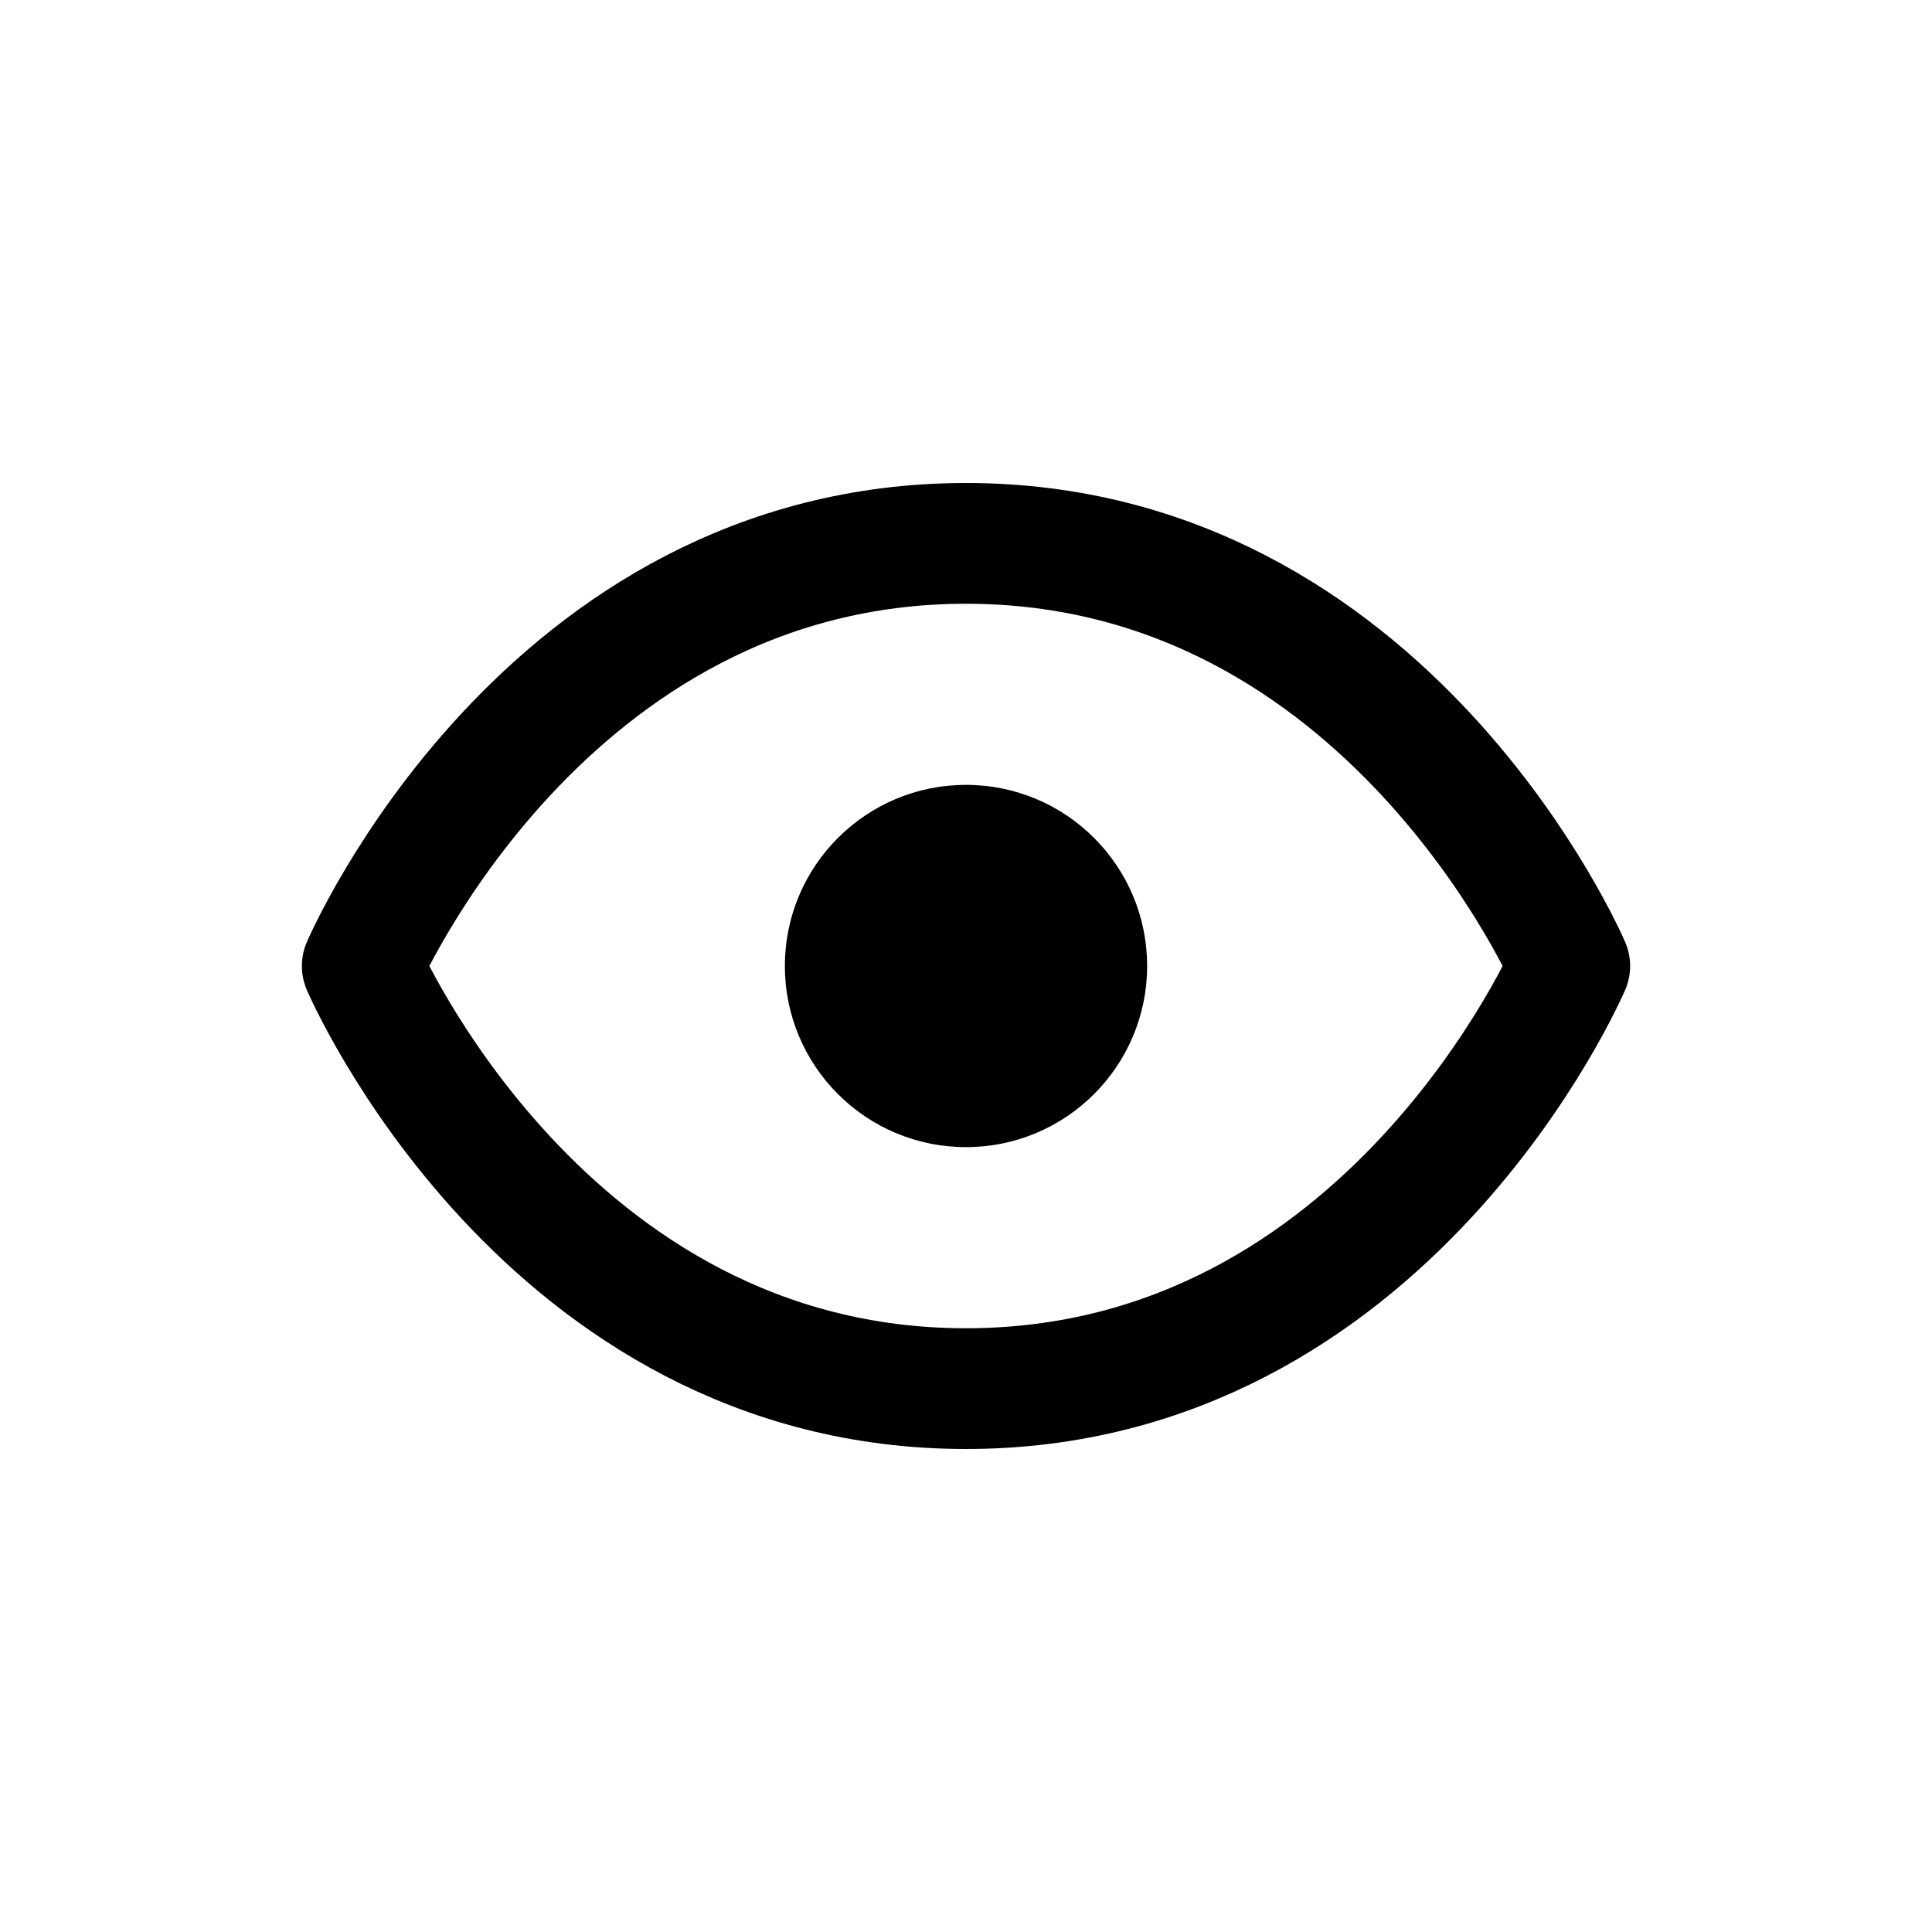
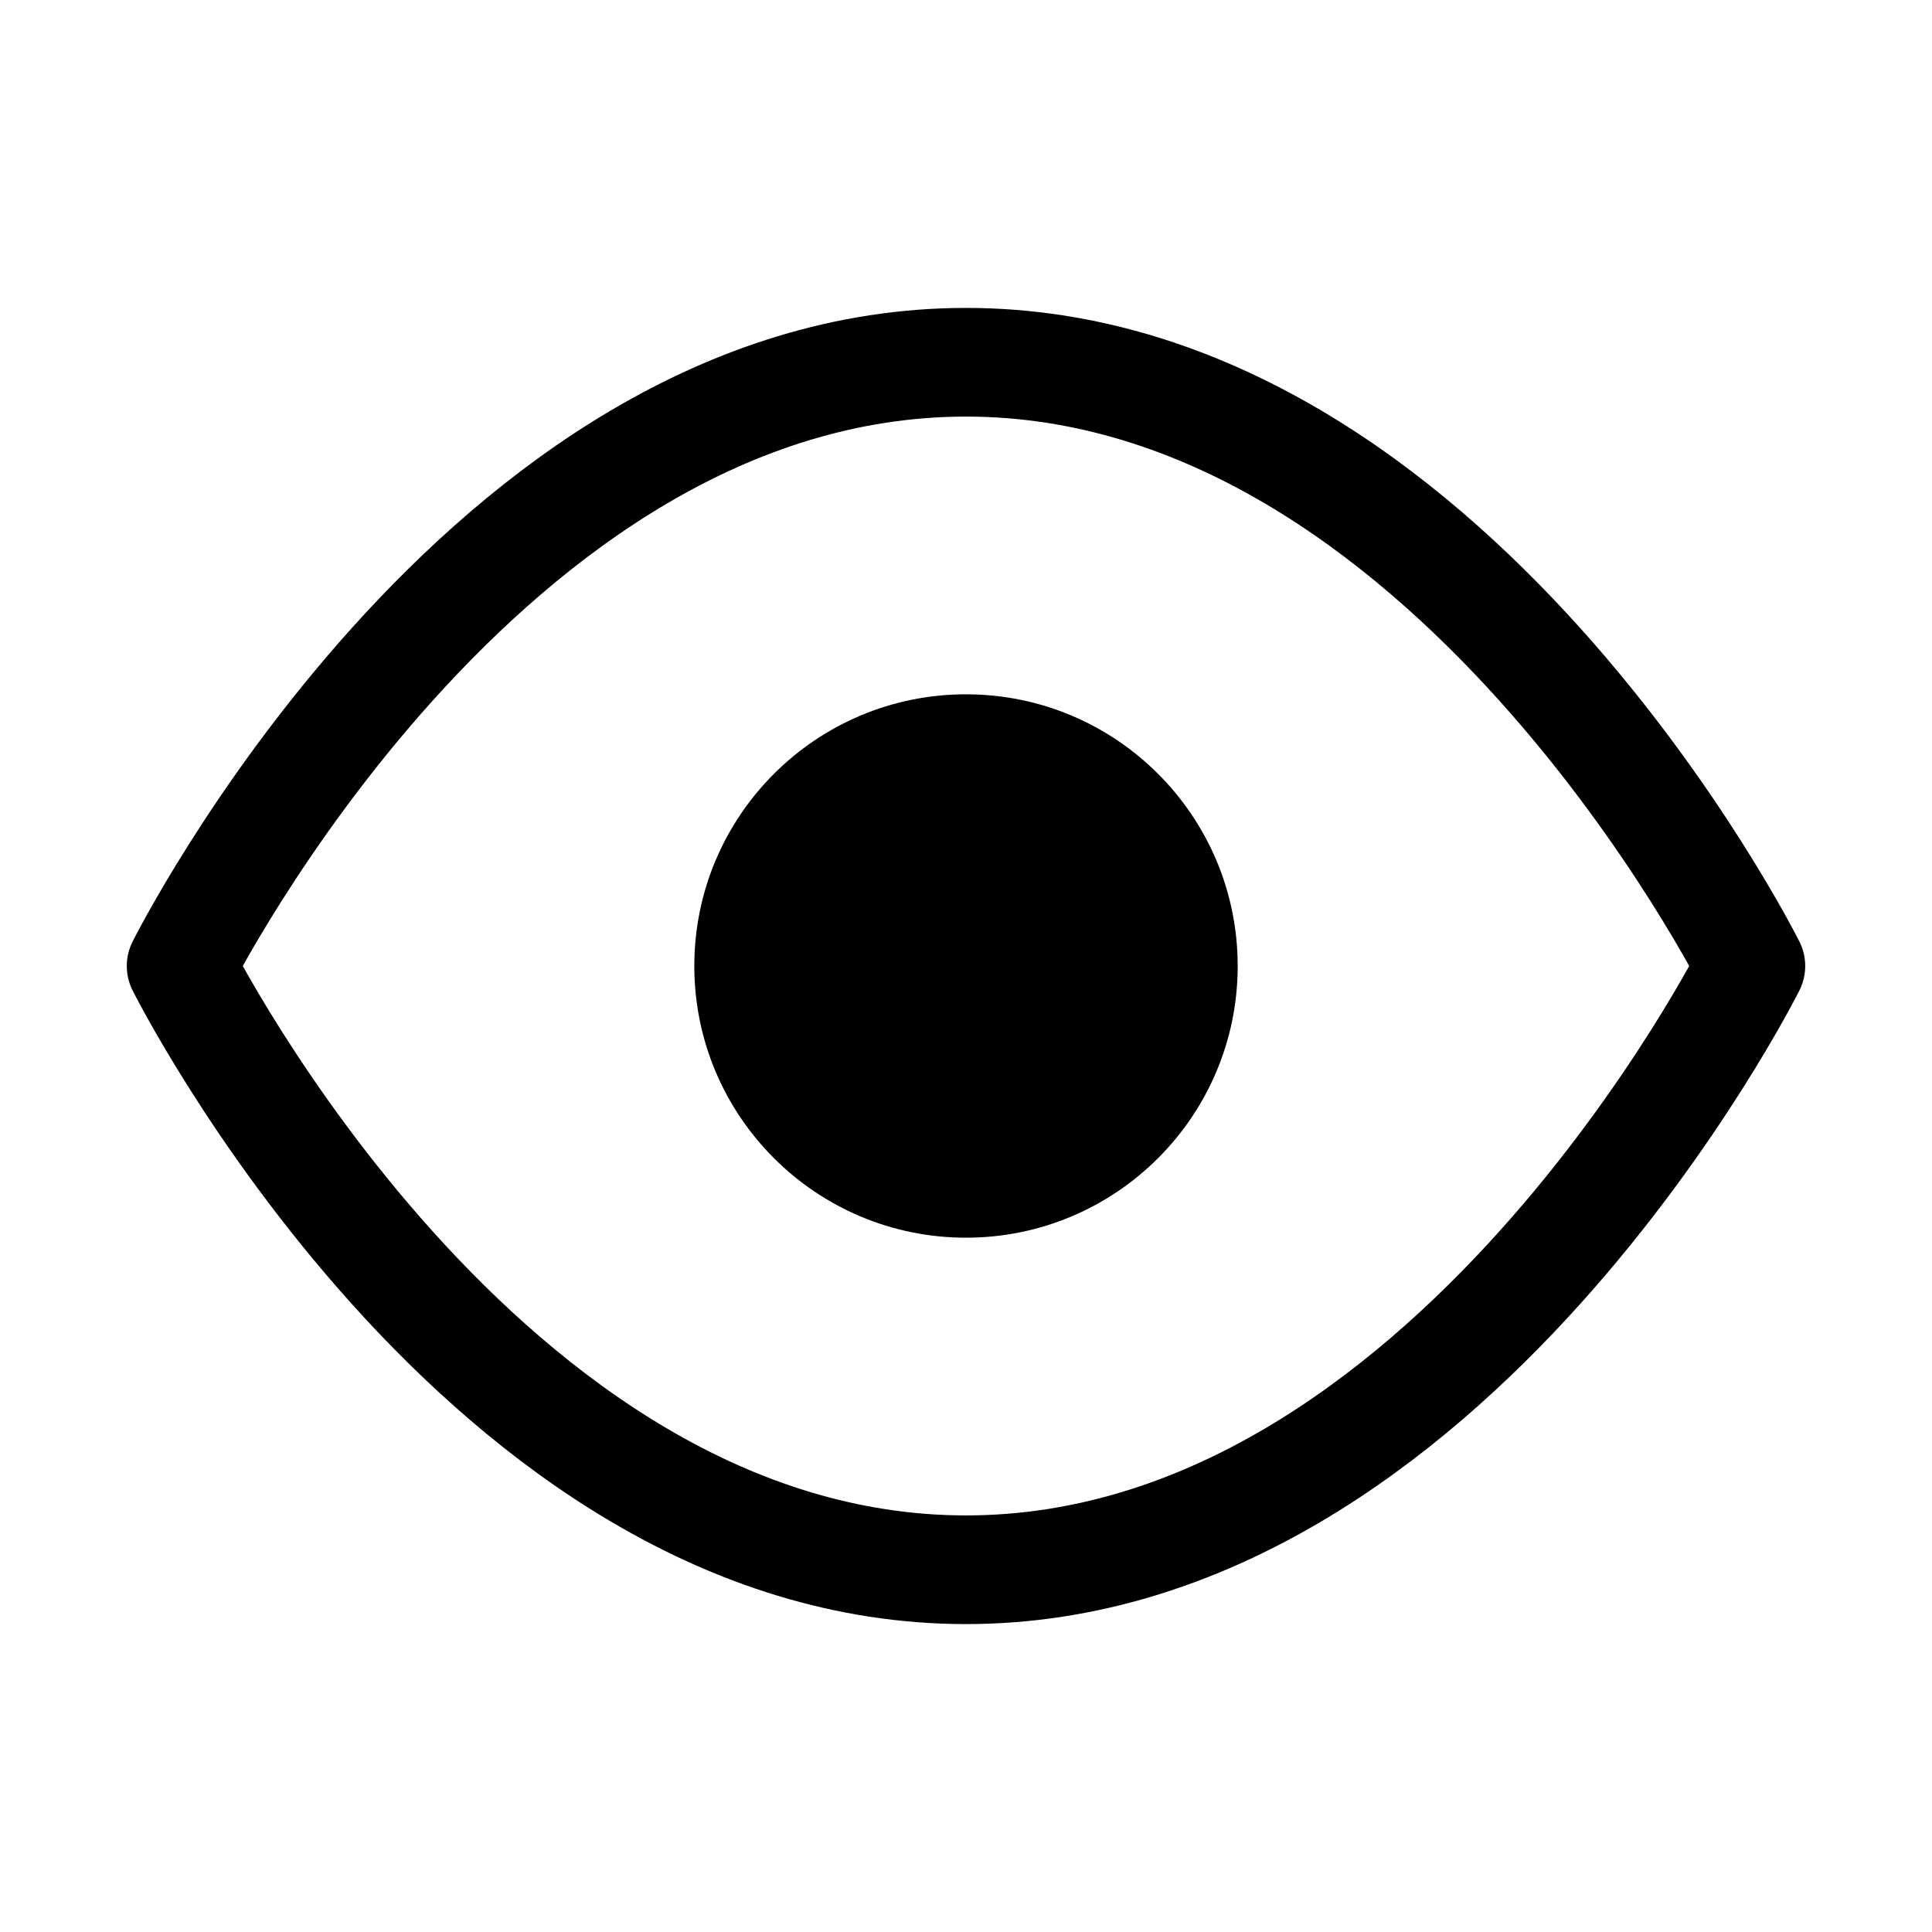
<svg xmlns="http://www.w3.org/2000/svg" viewBox="0 0 32 32">
  <g fill="none" stroke="#000" stroke-linecap="round" stroke-linejoin="round">
-     <path d="M6 16c0 0 3-7 10-7s10 7 10 7-3 7-10 7-10-7-10-7z" stroke-width="2" />
-     <circle cx="16" cy="16" r="3" fill="#000" stroke="none" />
+     <path d="M3 16c0 0 5-10 13-10s13 10 13 10-5 10-13 10-13-10-13-10z" stroke-width="1.8" />
+     <circle cx="16" cy="16" r="4.5" fill="#000" stroke="none" />
  </g>
</svg>
